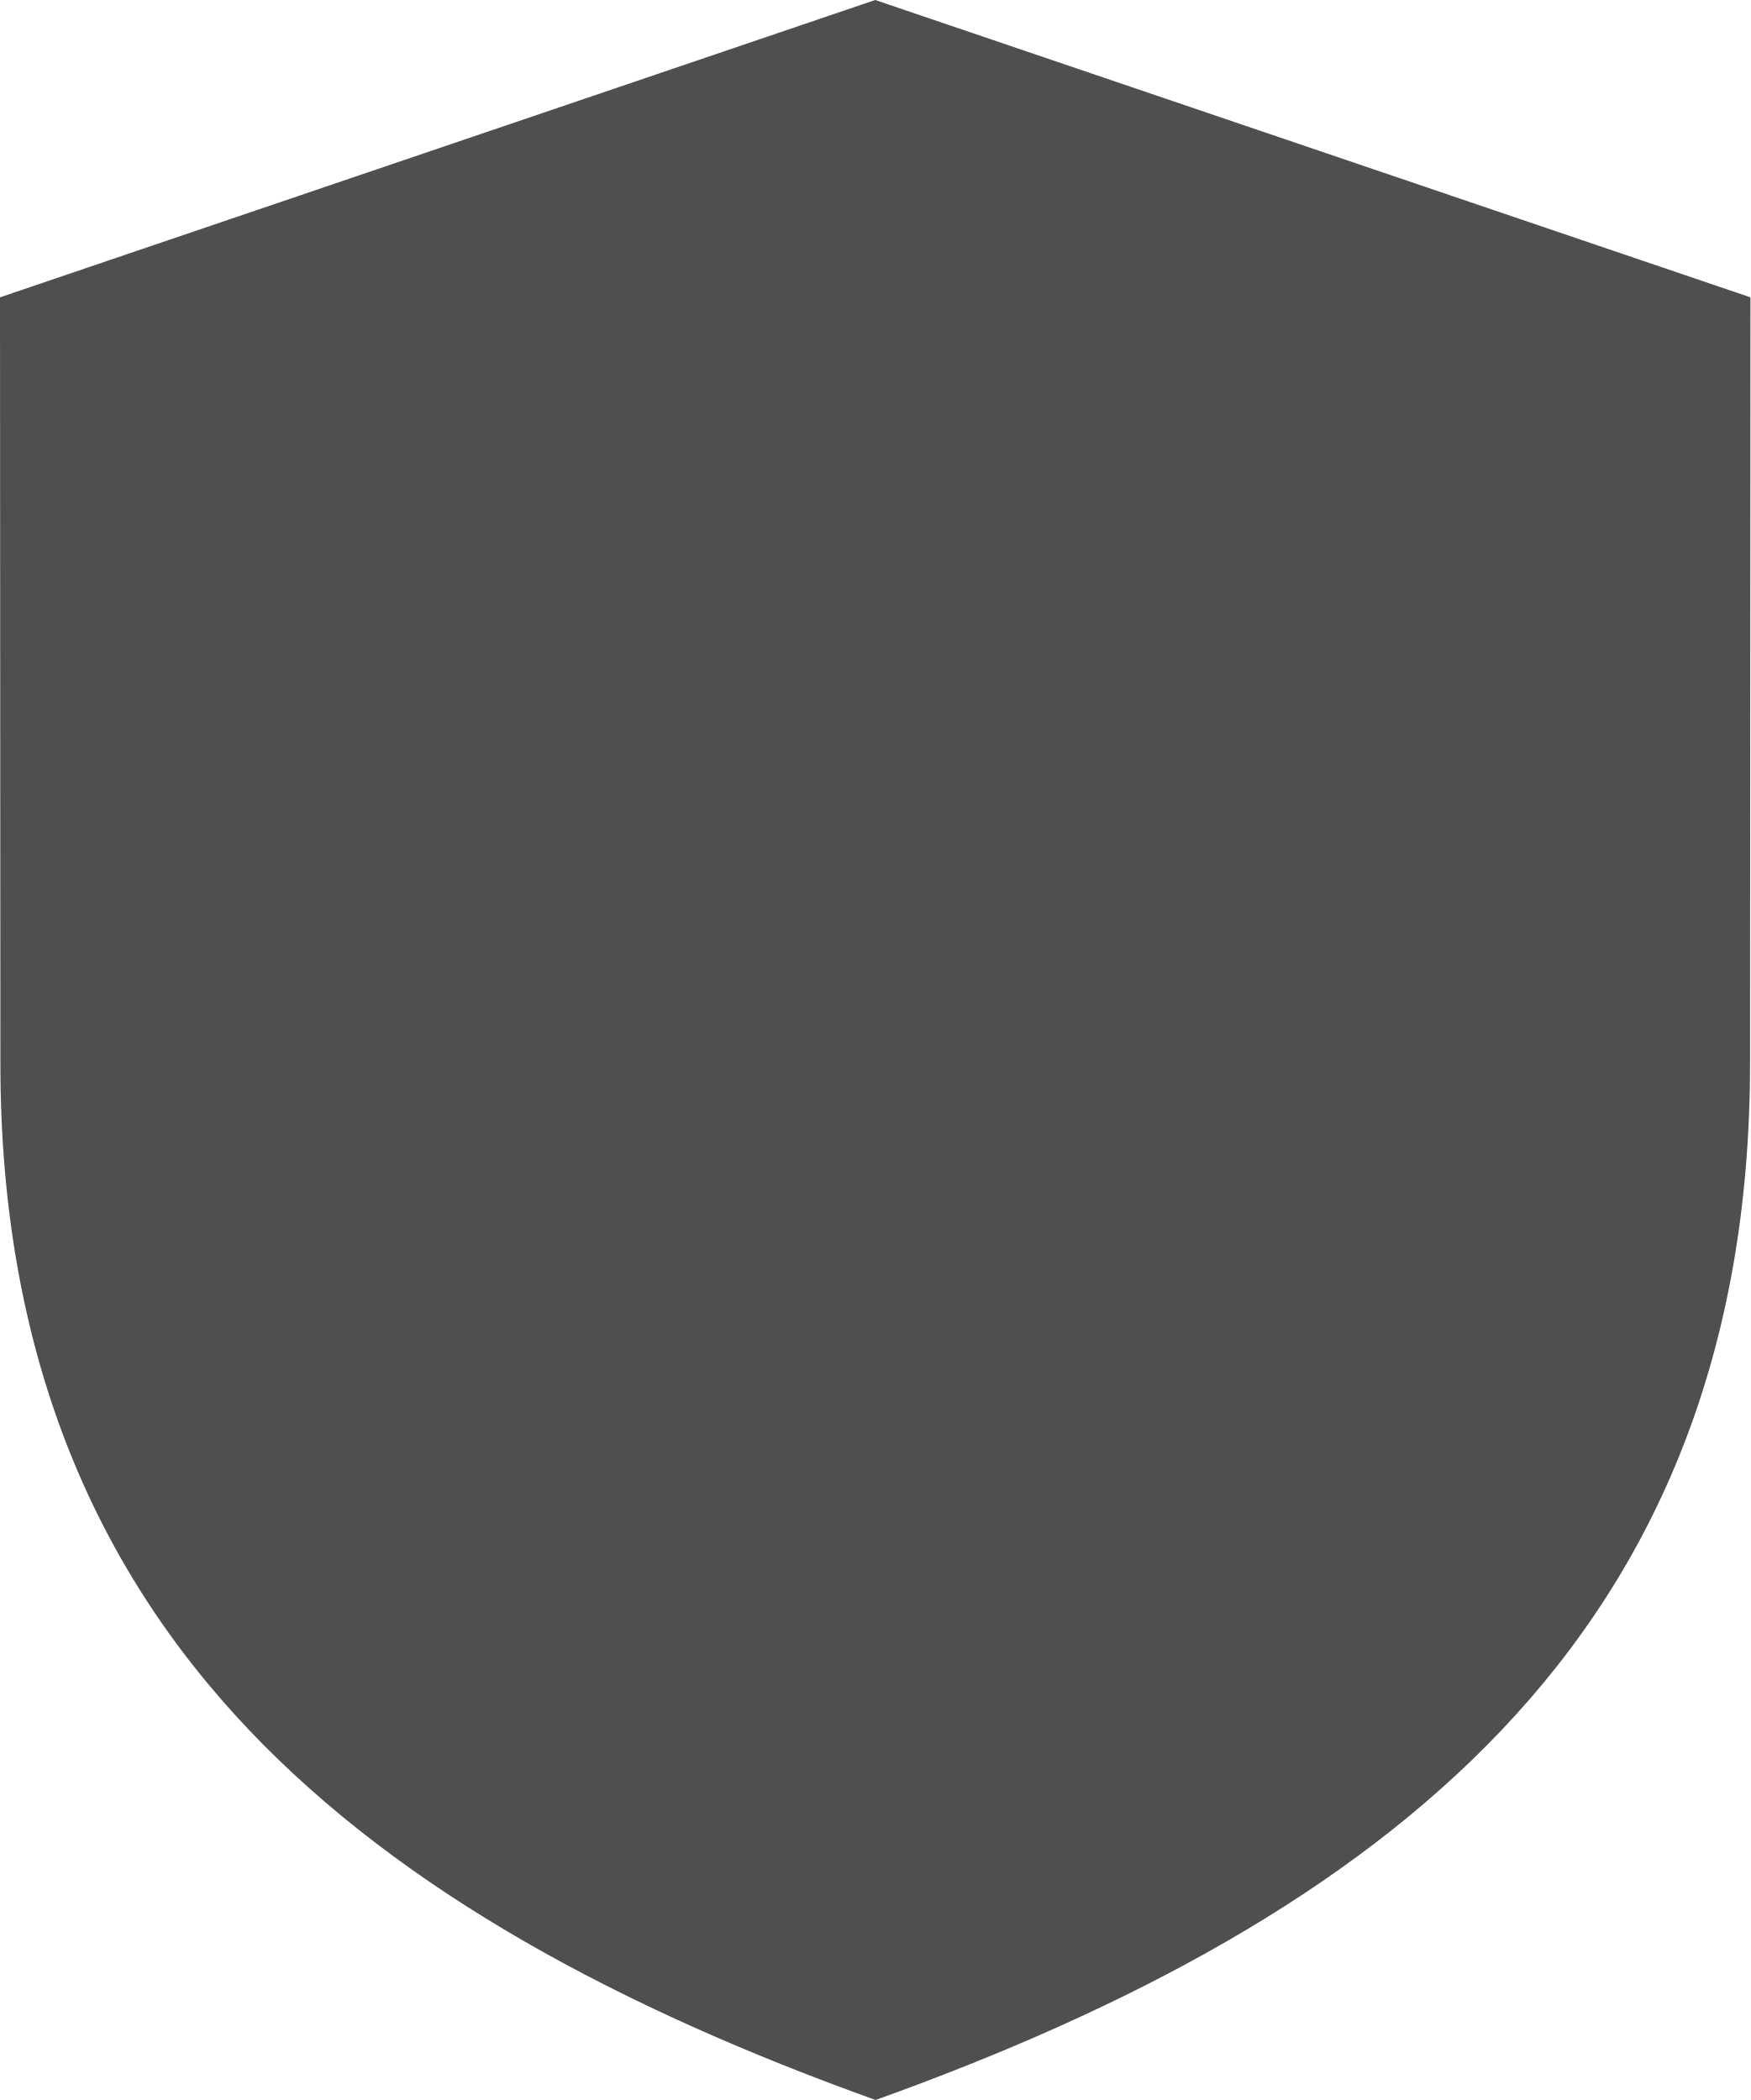
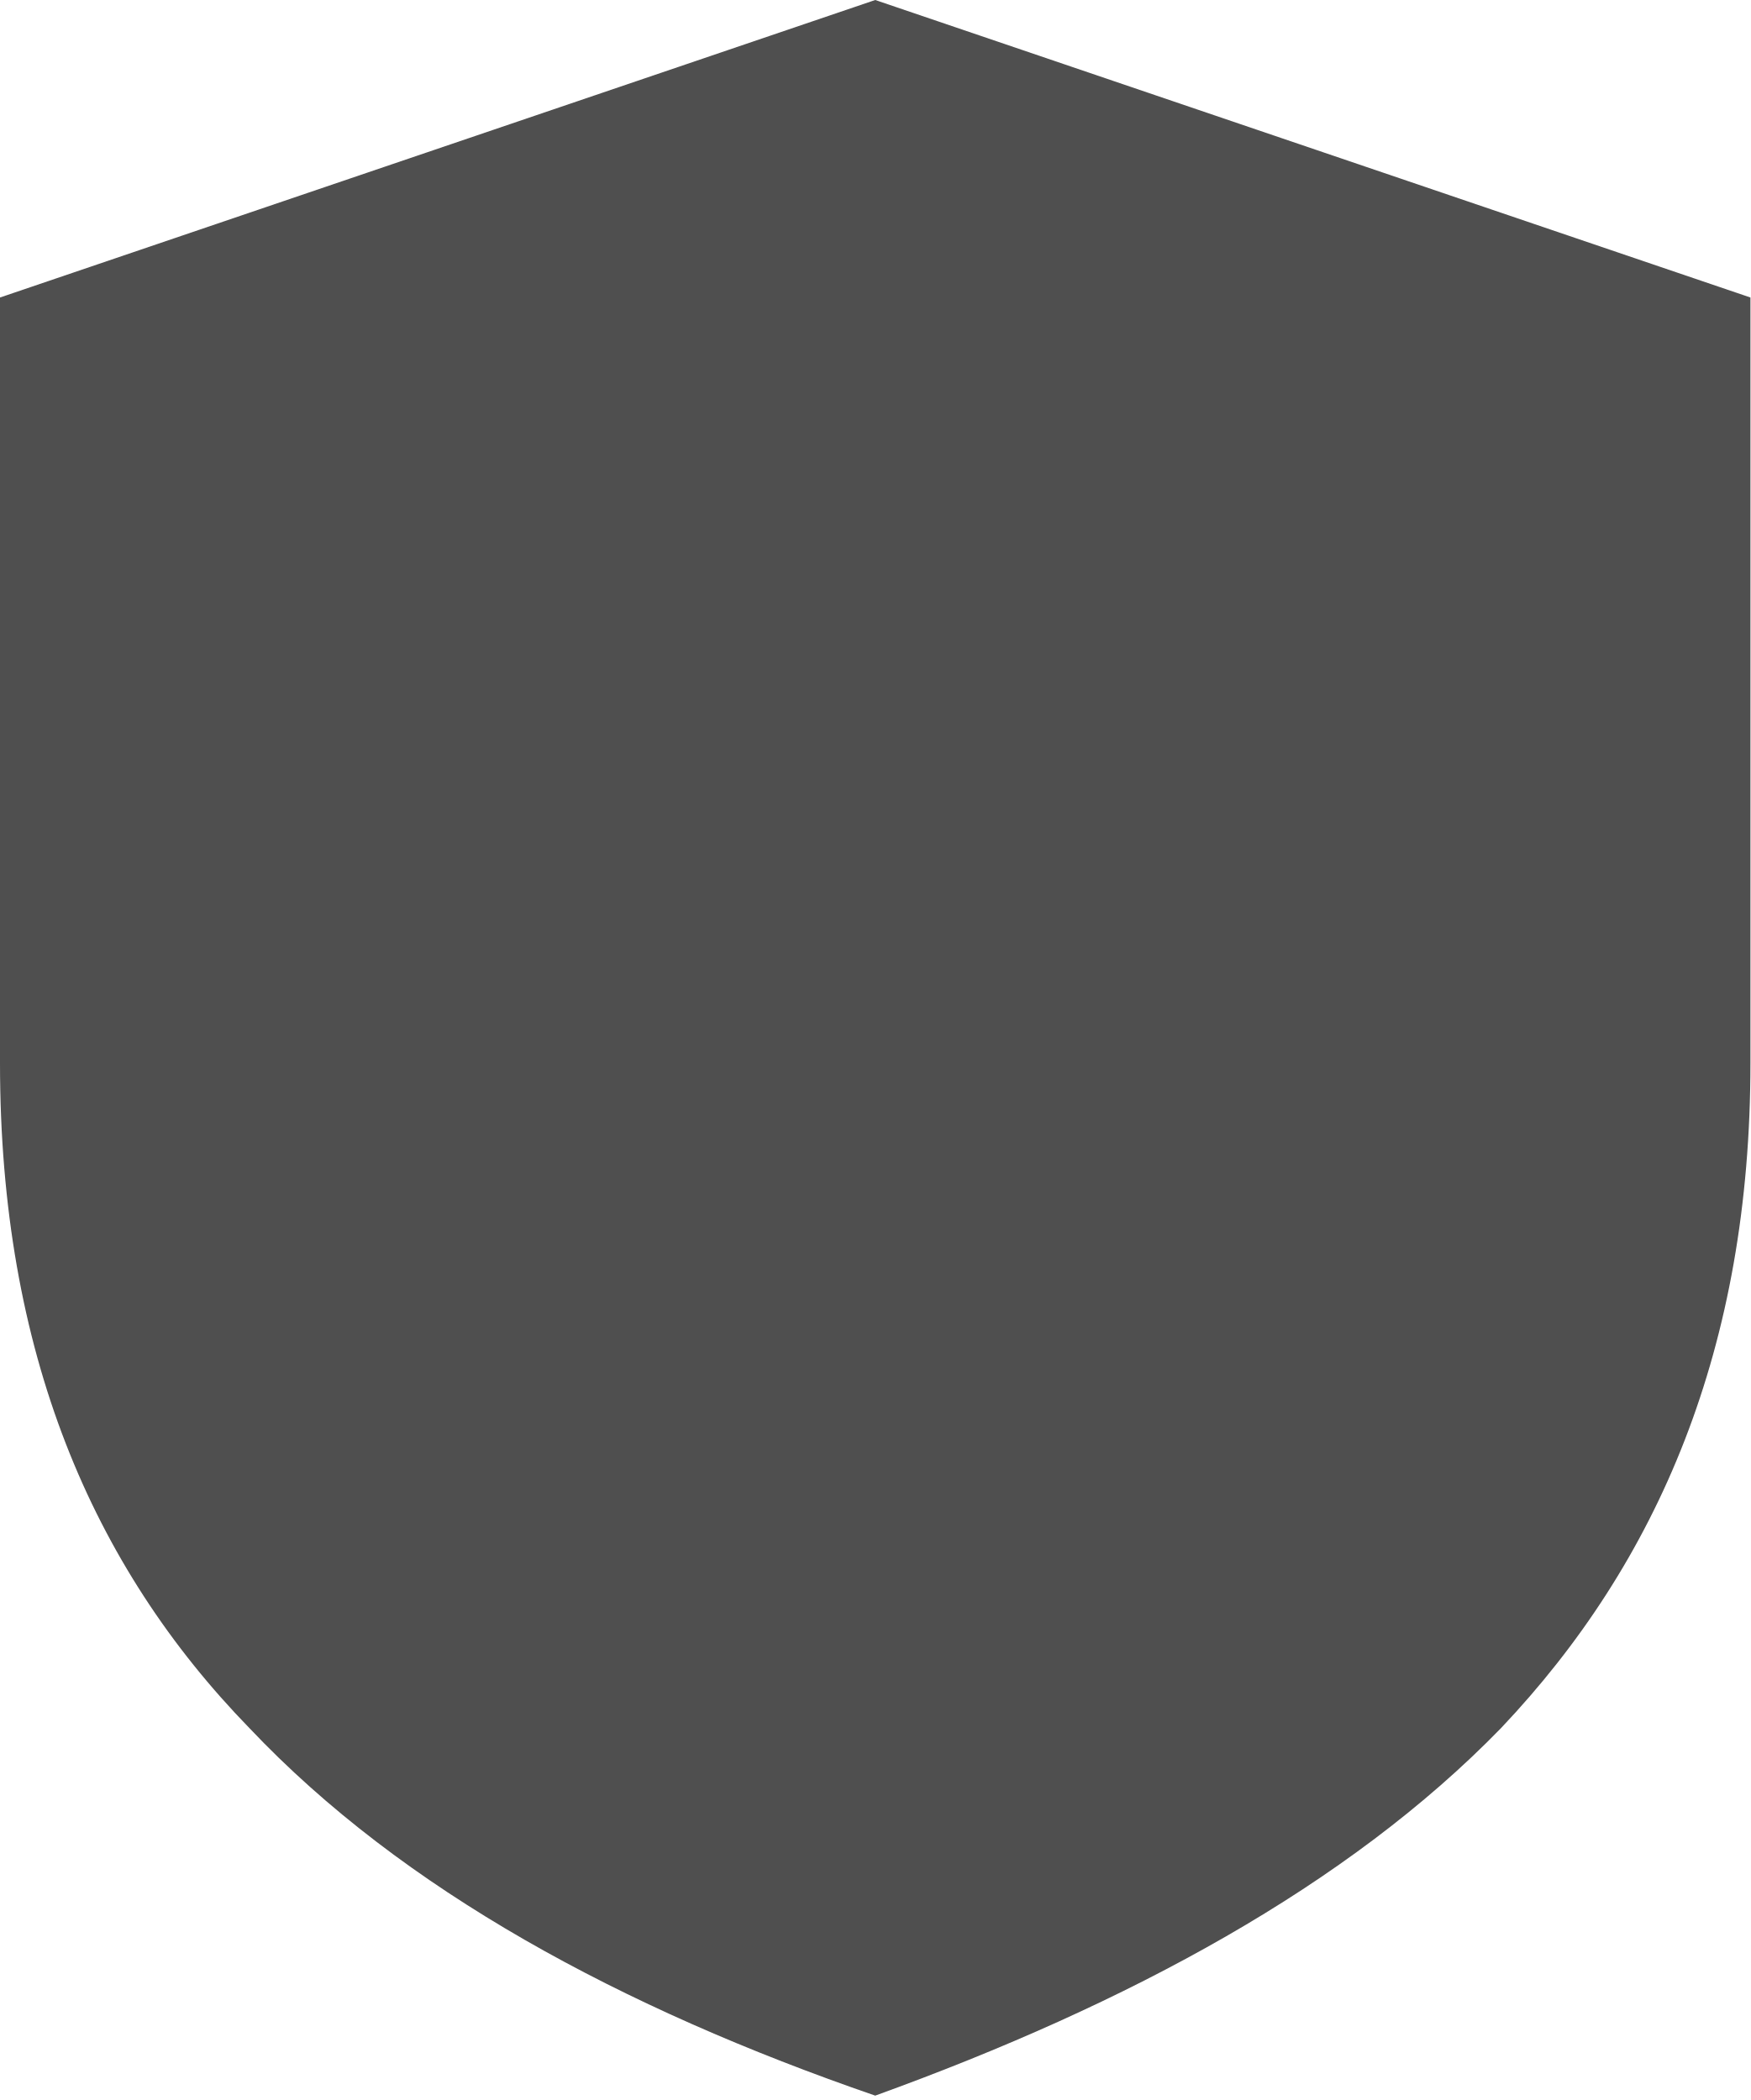
- <svg xmlns="http://www.w3.org/2000/svg" width="40" height="48" viewBox="0 0 40 48" fill="none">
-   <path fill-rule="evenodd" clip-rule="evenodd" d="M0 6.796L0.009 24.312C0.009 30.882 2.122 35.79 5.699 39.551C9.21 43.243 14.183 45.909 20.008 48C25.833 45.909 30.803 43.243 34.308 39.551C37.882 35.79 39.988 30.884 39.991 24.312L40 6.796L20 0L0 6.796Z" fill="#4F4F4F" />
+ <svg xmlns="http://www.w3.org/2000/svg" version="1.1" id="Layer_1" x="0px" y="0px" viewBox="0 0 40 48" style="enable-background:new 0 0 40 48;" xml:space="preserve">
+   <style type="text/css">
+ 	.st0{fill-rule:evenodd;clip-rule:evenodd;fill:#4F4F4F;}
+ </style>
+   <path class="st0" d="M0,6.8l0,17.5c0,6.6,2.1,11.5,5.7,15.2c3.5,3.7,8.5,6.4,14.3,8.4c5.8-2.1,10.8-4.8,14.3-8.4  c3.6-3.8,5.7-8.7,5.7-15.2l0-17.5L20,0L0,6.8z" />
</svg>
